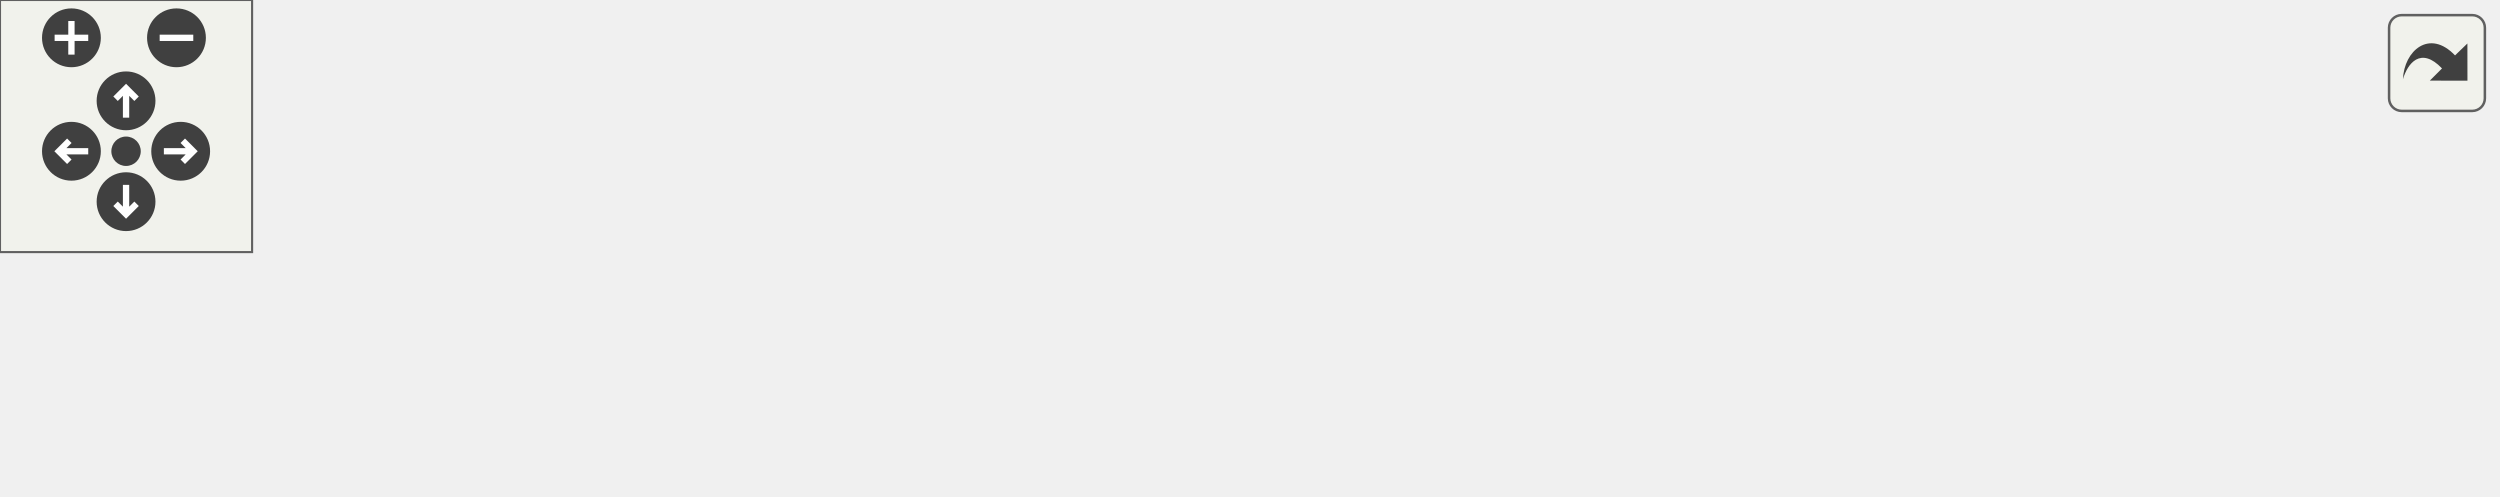
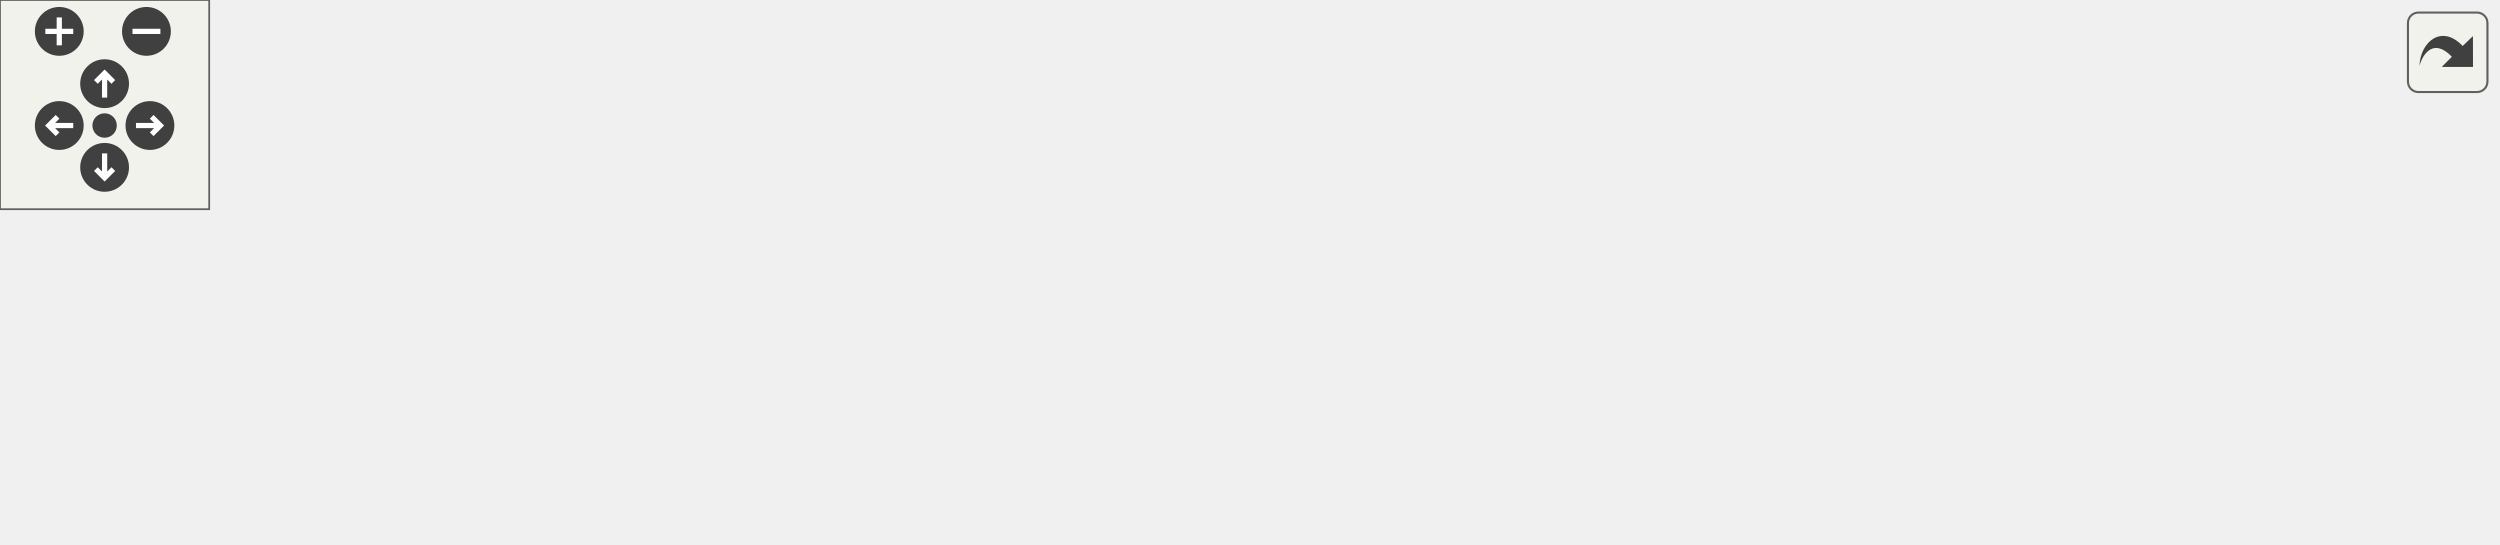
<svg xmlns="http://www.w3.org/2000/svg" xmlns:xlink="http://www.w3.org/1999/xlink" id="main" version="1.1" xml:space="preserve">
  <style type="text/css">
.edge:hover path { stroke: red; }
.edge:hover polygon { stroke: red; fill: red; }
</style>
  <defs>
    <circle id="rim" cx="0" cy="0" r="7" />
    <circle id="rim2" cx="0" cy="0" r="3.5" />
    <g id="zoomPlus">
      <use xlink:href="#rim" fill="#404040">
        <set attributeName="fill" to="#808080" begin="zoomplus.mouseover" end="zoomplus.mouseout" />
      </use>
      <path d="M-4,0h8M0,-4v8" fill="none" stroke="white" stroke-width="1.5" pointer-events="none" />
    </g>
    <g id="zoomMin">
      <use xlink:href="#rim" fill="#404040">
        <set attributeName="fill" to="#808080" begin="zoomminus.mouseover" end="zoomminus.mouseout" />
      </use>
      <path d="M-4,0h8" fill="none" stroke="white" stroke-width="1.5" pointer-events="none" />
    </g>
    <g id="dirArrow">
      <path fill="none" stroke="white" stroke-width="1.5" d="M0,-3.0v7 M-2.5,-0.5L0,-3.0L2.5,-0.5" />
    </g>
    <g id="resetDef">
      <use xlink:href="#rim2" fill="#404040">
        <set attributeName="fill" to="#808080" begin="reset.mouseover" end="reset.mouseout" />
      </use>
    </g>
  </defs>
  <svg id="graph" class="graph">
    <g id="viewport">
      <g id="node1" class="node">
        <g id="a_node1">
          <a xlink:title=" ">
            <polygon fill="#bfbfbf" stroke="black" points="0,-19.5 0,-38.5 104,-38.5 104,-19.5 0,-19.5" />
            <text text-anchor="middle" x="52" y="-26.5" font-family="Helvetica,sans-Serif" font-size="10.00">BasicAttack.Update</text>
          </a>
        </g>
      </g>
      <g id="node2" class="node">
        <g id="a_node2">
          <a xlink:href="class_basic_attack.html#a5d09a3ef54dfac2ab6130195c188492e" target="_top" xlink:title=" ">
            <polygon fill="none" stroke="black" points="140,-38.5 140,-57.5 250,-57.5 250,-38.5 140,-38.5" />
            <text text-anchor="middle" x="195" y="-45.5" font-family="Helvetica,sans-Serif" font-size="10.00">BasicAttack.CastRay</text>
          </a>
        </g>
      </g>
      <g id="edge1" class="edge">
        <path fill="none" stroke="midnightblue" d="M104.3,-35.91C112.57,-37.03 121.21,-38.19 129.73,-39.34" />
        <polygon fill="midnightblue" stroke="midnightblue" points="129.27,-42.81 139.65,-40.68 130.21,-35.87 129.27,-42.81" />
      </g>
-       <g id="node5" class="node">
-         <g id="a_node5">
+       <g id="node6" class="node">
+         <g id="a_node6">
          <a xlink:href="class_basic_attack.html#a965a4cbb50653a0b2ed02e8bf1f88433" target="_top" xlink:title=" ">
            <polygon fill="none" stroke="black" points="298.5,-0.5 298.5,-19.5 420.5,-19.5 420.5,-0.5 298.5,-0.5" />
            <text text-anchor="middle" x="359.5" y="-7.5" font-family="Helvetica,sans-Serif" font-size="10.00">BasicAttack.ResetState</text>
          </a>
        </g>
      </g>
-       <g id="edge4" class="edge">
+       <g id="edge9" class="edge">
        <path fill="none" stroke="midnightblue" d="M104.13,-25.82C154.5,-22.69 231.86,-17.88 288.04,-14.38" />
        <polygon fill="midnightblue" stroke="midnightblue" points="288.51,-17.86 298.27,-13.75 288.07,-10.87 288.51,-17.86" />
      </g>
      <g id="node3" class="node">
        <g id="a_node3">
+           <a xlink:href="class_player_stats.html#ae3f3c15bb7d83955090bb397985aa006" target="_top" xlink:title="Returns true if the current entity can BasicAttack the other.">
+             <polygon fill="none" stroke="black" points="301.5,-76.5 301.5,-95.5 417.5,-95.5 417.5,-76.5 301.5,-76.5" />
+             <text text-anchor="middle" x="359.5" y="-83.5" font-family="Helvetica,sans-Serif" font-size="10.00">PlayerStats.CanAttack</text>
+           </a>
+         </g>
+       </g>
+       <g id="edge2" class="edge">
+         <path fill="none" stroke="midnightblue" d="M237.01,-57.59C258.55,-62.63 285.13,-68.84 307.94,-74.18" />
+         <polygon fill="midnightblue" stroke="midnightblue" points="307.25,-77.61 317.79,-76.48 308.85,-70.79 307.25,-77.61" />
+       </g>
+       <g id="edge5" class="edge">
+         <path fill="none" stroke="midnightblue" d="M237.01,-38.41C258.55,-33.37 285.13,-27.16 307.94,-21.82" />
+         <polygon fill="midnightblue" stroke="midnightblue" points="308.85,-25.21 317.79,-19.52 307.25,-18.39 308.85,-25.21" />
+       </g>
+       <g id="node8" class="node">
+         <g id="a_node8">
          <a xlink:href="class_basic_attack.html#a6700fa1b84e430381504535f20c2e3d8" target="_top" xlink:title=" ">
            <polygon fill="none" stroke="black" points="286,-38.5 286,-57.5 433,-57.5 433,-38.5 286,-38.5" />
            <text text-anchor="middle" x="359.5" y="-45.5" font-family="Helvetica,sans-Serif" font-size="10.00">BasicAttack.StartBasicAttack</text>
          </a>
        </g>
      </g>
-       <g id="edge2" class="edge">
+       <g id="edge7" class="edge">
        <path fill="none" stroke="midnightblue" d="M250.11,-48C258.34,-48 266.99,-48 275.66,-48" />
        <polygon fill="midnightblue" stroke="midnightblue" points="275.83,-51.5 285.83,-48 275.83,-44.5 275.83,-51.5" />
      </g>
      <g id="node4" class="node">
        <g id="a_node4">
-           <a xlink:href="class_player_controller.html#a36323c07b7cd9e0ccab9c8016611827c" target="_top" xlink:title="The player will look at the position of this Transform.">
-             <polygon fill="none" stroke="black" points="469,-14 469,-44 594,-44 594,-14 469,-14" />
-             <text text-anchor="start" x="477" y="-32" font-family="Helvetica,sans-Serif" font-size="10.00">PlayerController.SetLook</text>
-             <text text-anchor="middle" x="531.5" y="-21" font-family="Helvetica,sans-Serif" font-size="10.00">AtTarget</text>
+           <a xlink:href="class_player_stats.html#ab3af90aeca2c49cac5ec15500ba15d8a" target="_top" xlink:title="Returns true if the Player is in range with the other entity">
+             <polygon fill="none" stroke="black" points="475,-76.5 475,-95.5 588,-95.5 588,-76.5 475,-76.5" />
+             <text text-anchor="middle" x="531.5" y="-83.5" font-family="Helvetica,sans-Serif" font-size="10.00">PlayerStats.IsInRange</text>
          </a>
        </g>
      </g>
      <g id="edge3" class="edge">
-         <path fill="none" stroke="midnightblue" d="M433.09,-39.89C441.56,-38.94 450.19,-37.98 458.65,-37.03" />
-         <polygon fill="midnightblue" stroke="midnightblue" points="459.31,-40.48 468.86,-35.89 458.53,-33.52 459.31,-40.48" />
+         <path fill="none" stroke="midnightblue" d="M417.58,-86C432.69,-86 449.13,-86 464.67,-86" />
+         <polygon fill="midnightblue" stroke="midnightblue" points="464.72,-89.5 474.72,-86 464.72,-82.5 464.72,-89.5" />
      </g>
-       <g id="edge5" class="edge">
-         <path fill="none" stroke="midnightblue" d="M420.91,-16.75C433.19,-18.12 446.21,-19.58 458.83,-20.99" />
-         <polygon fill="midnightblue" stroke="midnightblue" points="458.52,-24.48 468.85,-22.11 459.3,-17.52 458.52,-24.48" />
+       <g id="node5" class="node">
+         <g id="a_node5">
+           <a xlink:href="class_stats.html#aad08d308b784a74c8a009ba48c0a237f" target="_top" xlink:title="Returns the range of the entity">
+             <polygon fill="none" stroke="black" points="630,-76.5 630,-95.5 716,-95.5 716,-76.5 630,-76.5" />
+             <text text-anchor="middle" x="673" y="-83.5" font-family="Helvetica,sans-Serif" font-size="10.00">Stats.GetRange</text>
+           </a>
+         </g>
+       </g>
+       <g id="edge4" class="edge">
+         <path fill="none" stroke="midnightblue" d="M588.03,-86C598.52,-86 609.45,-86 619.83,-86" />
+         <polygon fill="midnightblue" stroke="midnightblue" points="619.99,-89.5 629.99,-86 619.99,-82.5 619.99,-89.5" />
+       </g>
+       <g id="node7" class="node">
+         <g id="a_node7">
+           <a xlink:href="class_player_controller.html#a36323c07b7cd9e0ccab9c8016611827c" target="_top" xlink:title="The player will look at the position of this Transform.">
+             <polygon fill="none" stroke="black" points="469,-11 469,-41 594,-41 594,-11 469,-11" />
+             <text text-anchor="start" x="477" y="-29" font-family="Helvetica,sans-Serif" font-size="10.00">PlayerController.SetLook</text>
+             <text text-anchor="middle" x="531.5" y="-18" font-family="Helvetica,sans-Serif" font-size="10.00">AtTarget</text>
+           </a>
+         </g>
+       </g>
+       <g id="edge6" class="edge">
+         <path fill="none" stroke="midnightblue" d="M420.91,-15.69C433.19,-16.84 446.21,-18.07 458.83,-19.25" />
+         <polygon fill="midnightblue" stroke="midnightblue" points="458.56,-22.74 468.85,-20.2 459.22,-15.78 458.56,-22.74" />
+       </g>
+       <g id="edge8" class="edge">
+         <path fill="none" stroke="midnightblue" d="M433.09,-38.61C441.65,-37.5 450.38,-36.37 458.93,-35.26" />
+         <polygon fill="midnightblue" stroke="midnightblue" points="459.39,-38.73 468.86,-33.98 458.49,-31.79 459.39,-38.73" />
      </g>
    </g>
  </svg>
  <g id="navigator" transform="translate(0 0)" fill="#404254">
    <rect fill="#f2f5e9" fill-opacity="0.5" stroke="#606060" stroke-width=".5" x="0" y="0" width="60" height="60" />
    <use id="zoomplus" xlink:href="#zoomPlus" x="17" y="9" />
    <use id="zoomminus" xlink:href="#zoomMin" x="42" y="9" />
    <use id="reset" xlink:href="#resetDef" x="30" y="36" />
    <g id="arrowUp" xlink:href="#dirArrow" transform="translate(30 24)">
      <use xlink:href="#rim" fill="#404040">
        <set attributeName="fill" to="#808080" begin="arrowUp.mouseover" end="arrowUp.mouseout" />
      </use>
      <path fill="none" stroke="white" stroke-width="1.5" d="M0,-3.0v7 M-2.5,-0.5L0,-3.0L2.5,-0.5" />
    </g>
    <g id="arrowRight" xlink:href="#dirArrow" transform="rotate(90) translate(36 -43)">
      <use xlink:href="#rim" fill="#404040">
        <set attributeName="fill" to="#808080" begin="arrowRight.mouseover" end="arrowRight.mouseout" />
      </use>
      <path fill="none" stroke="white" stroke-width="1.5" d="M0,-3.0v7 M-2.5,-0.5L0,-3.0L2.5,-0.5" />
    </g>
    <g id="arrowDown" xlink:href="#dirArrow" transform="rotate(180) translate(-30 -48)">
      <use xlink:href="#rim" fill="#404040">
        <set attributeName="fill" to="#808080" begin="arrowDown.mouseover" end="arrowDown.mouseout" />
      </use>
      <path fill="none" stroke="white" stroke-width="1.5" d="M0,-3.0v7 M-2.5,-0.5L0,-3.0L2.5,-0.5" />
    </g>
    <g id="arrowLeft" xlink:href="#dirArrow" transform="rotate(270) translate(-36 17)">
      <use xlink:href="#rim" fill="#404040">
        <set attributeName="fill" to="#808080" begin="arrowLeft.mouseover" end="arrowLeft.mouseout" />
      </use>
      <path fill="none" stroke="white" stroke-width="1.5" d="M0,-3.0v7 M-2.5,-0.5L0,-3.0L2.5,-0.5" />
    </g>
  </g>
  <svg viewBox="0 0 15 15" width="100%" height="30px" preserveAspectRatio="xMaxYMin meet">
    <g id="arrow_out" transform="scale(0.3 0.3)">
      <a xlink:href="class_basic_attack_abfcbbc50cfd92e9ca75bd41a5ad17990_cgraph_org.svg" target="_base">
        <rect id="button" ry="5" rx="5" y="6" x="6" height="38" width="38" fill="#f2f5e9" fill-opacity="0.5" stroke="#606060" stroke-width="1.0" />
        <path id="arrow" d="M 11.5,31.437 C 11.94,20.098 22.043,11.323 32.159,21.979 L 37.069,17.246 C 37.069,17.246 37.088,32 37.088,32 L 22.16,31.978 C 22.16,31.978 26.998,27.14 26.998,27.14 C 18.529,18.264 13.292,25.23 11.5,31.437 z" style="fill:#404040;" />
      </a>
    </g>
  </svg>
</svg>
